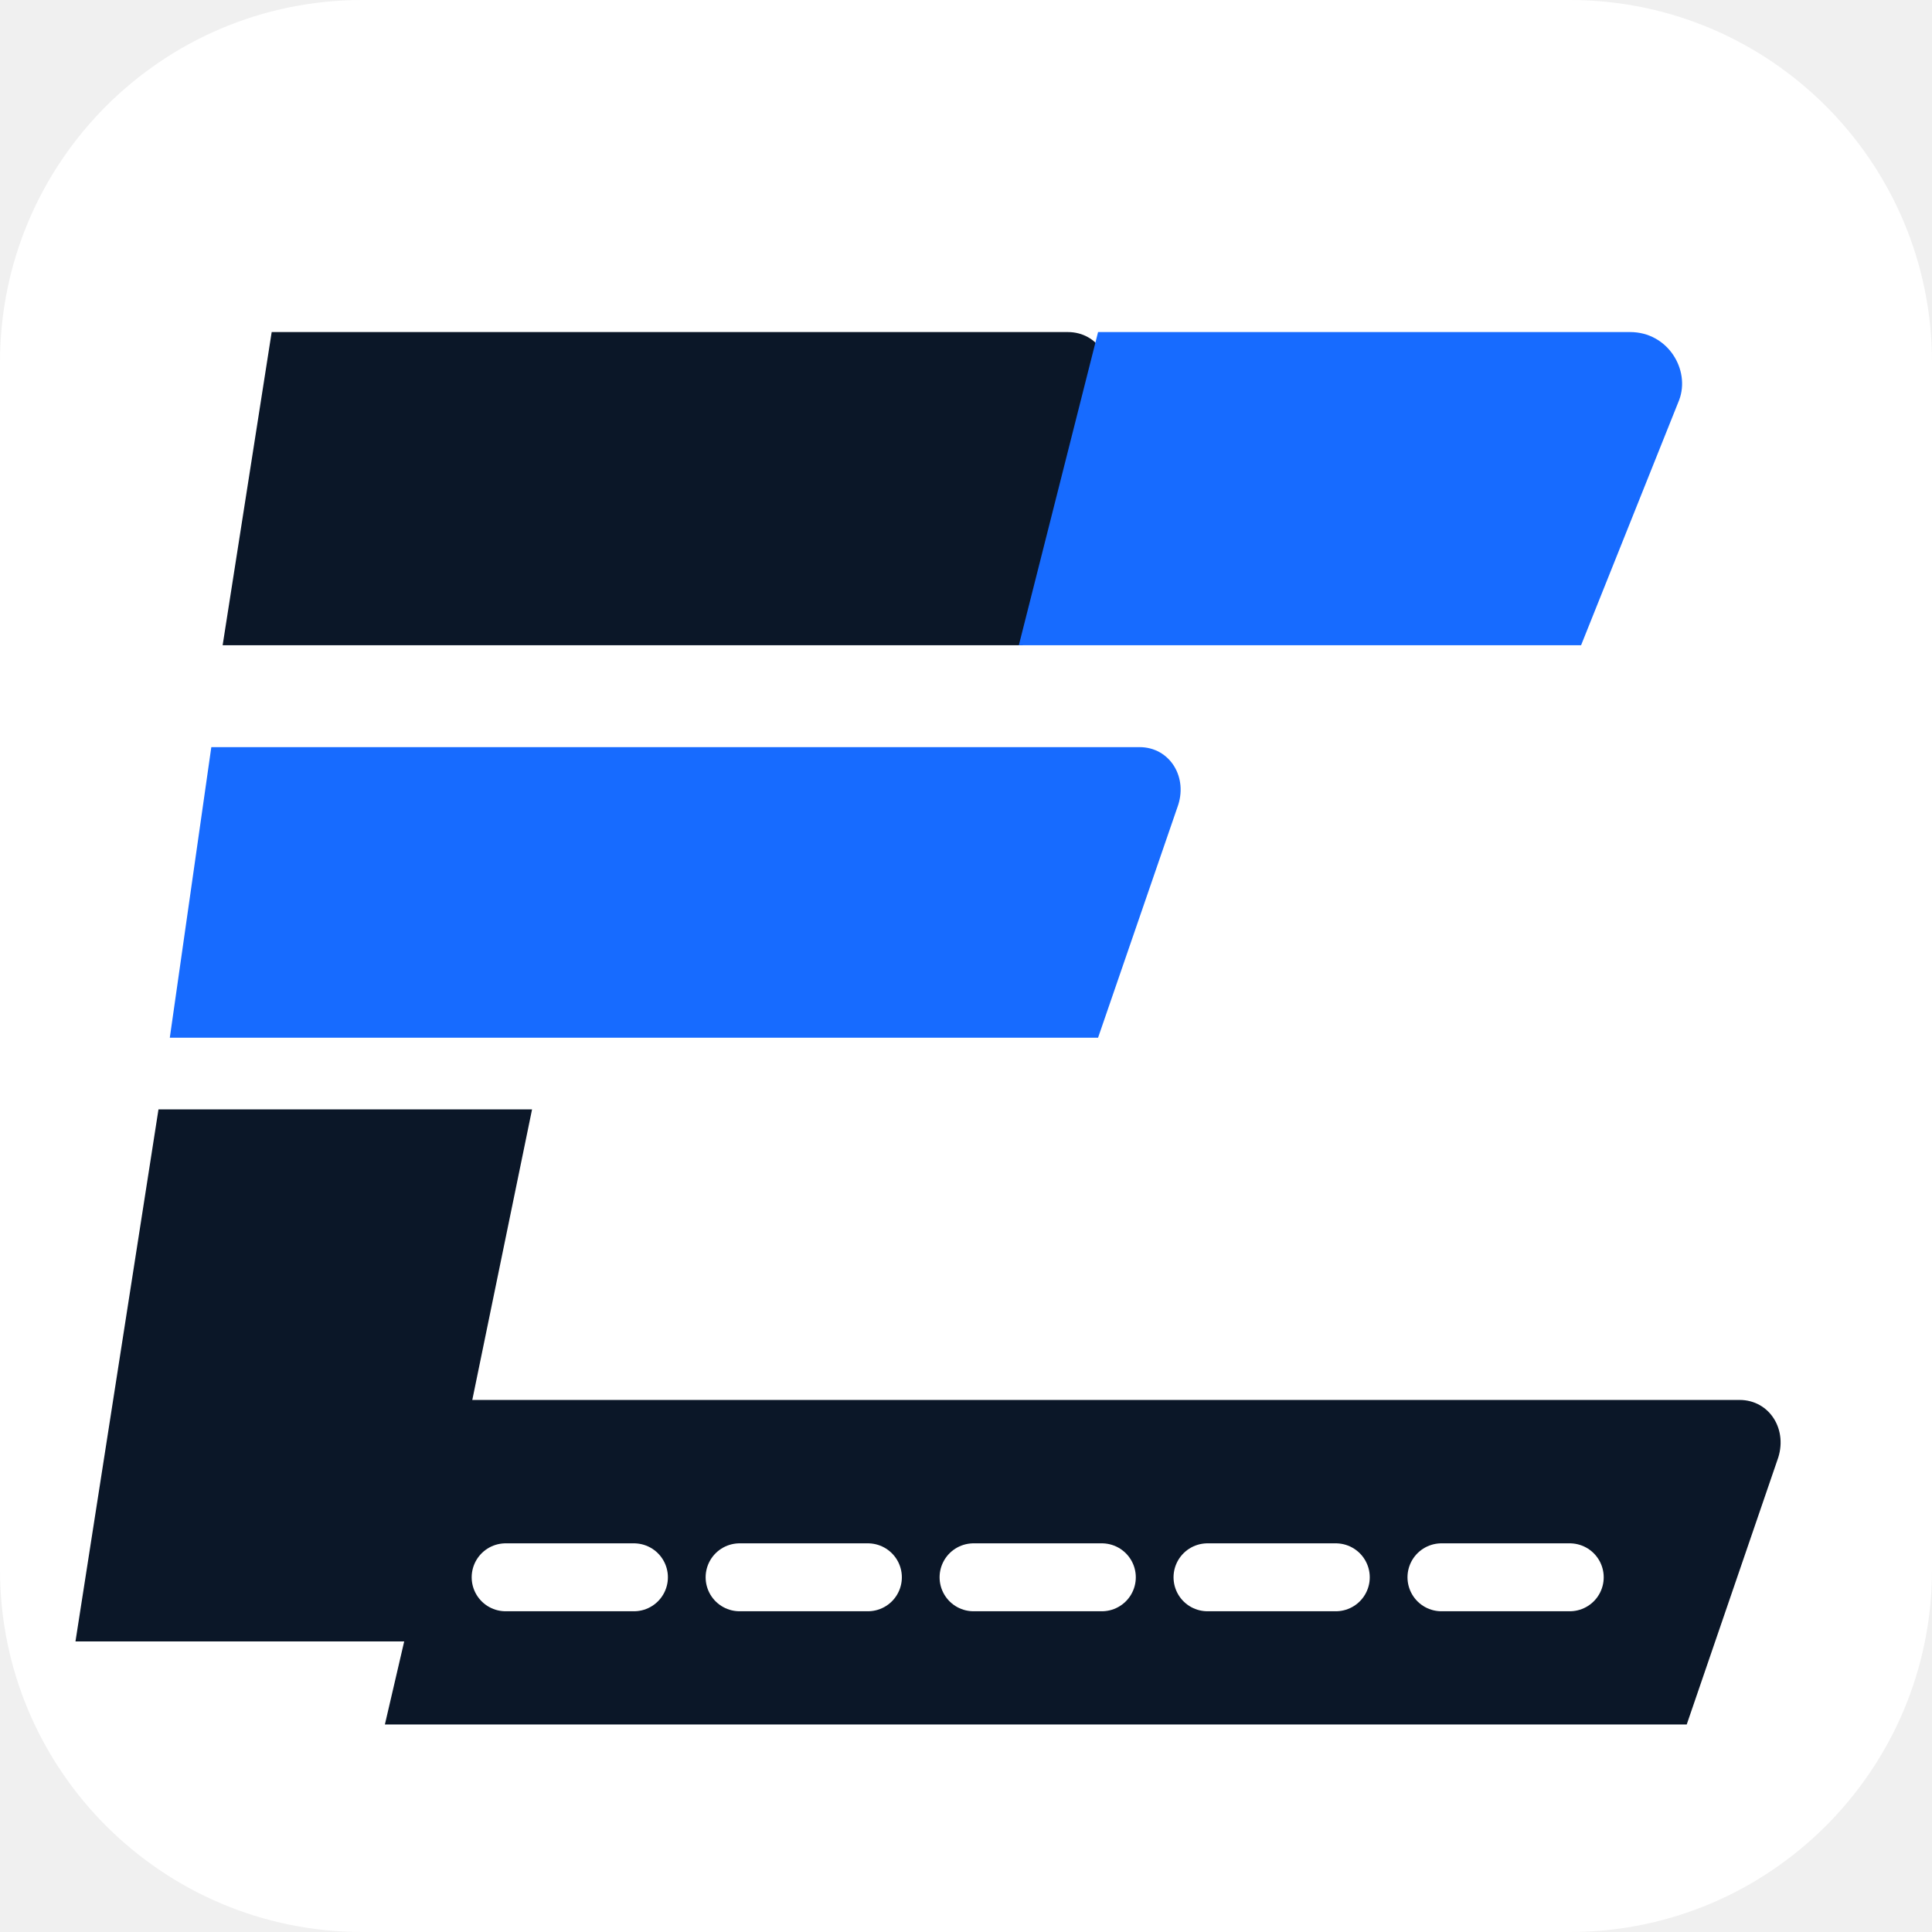
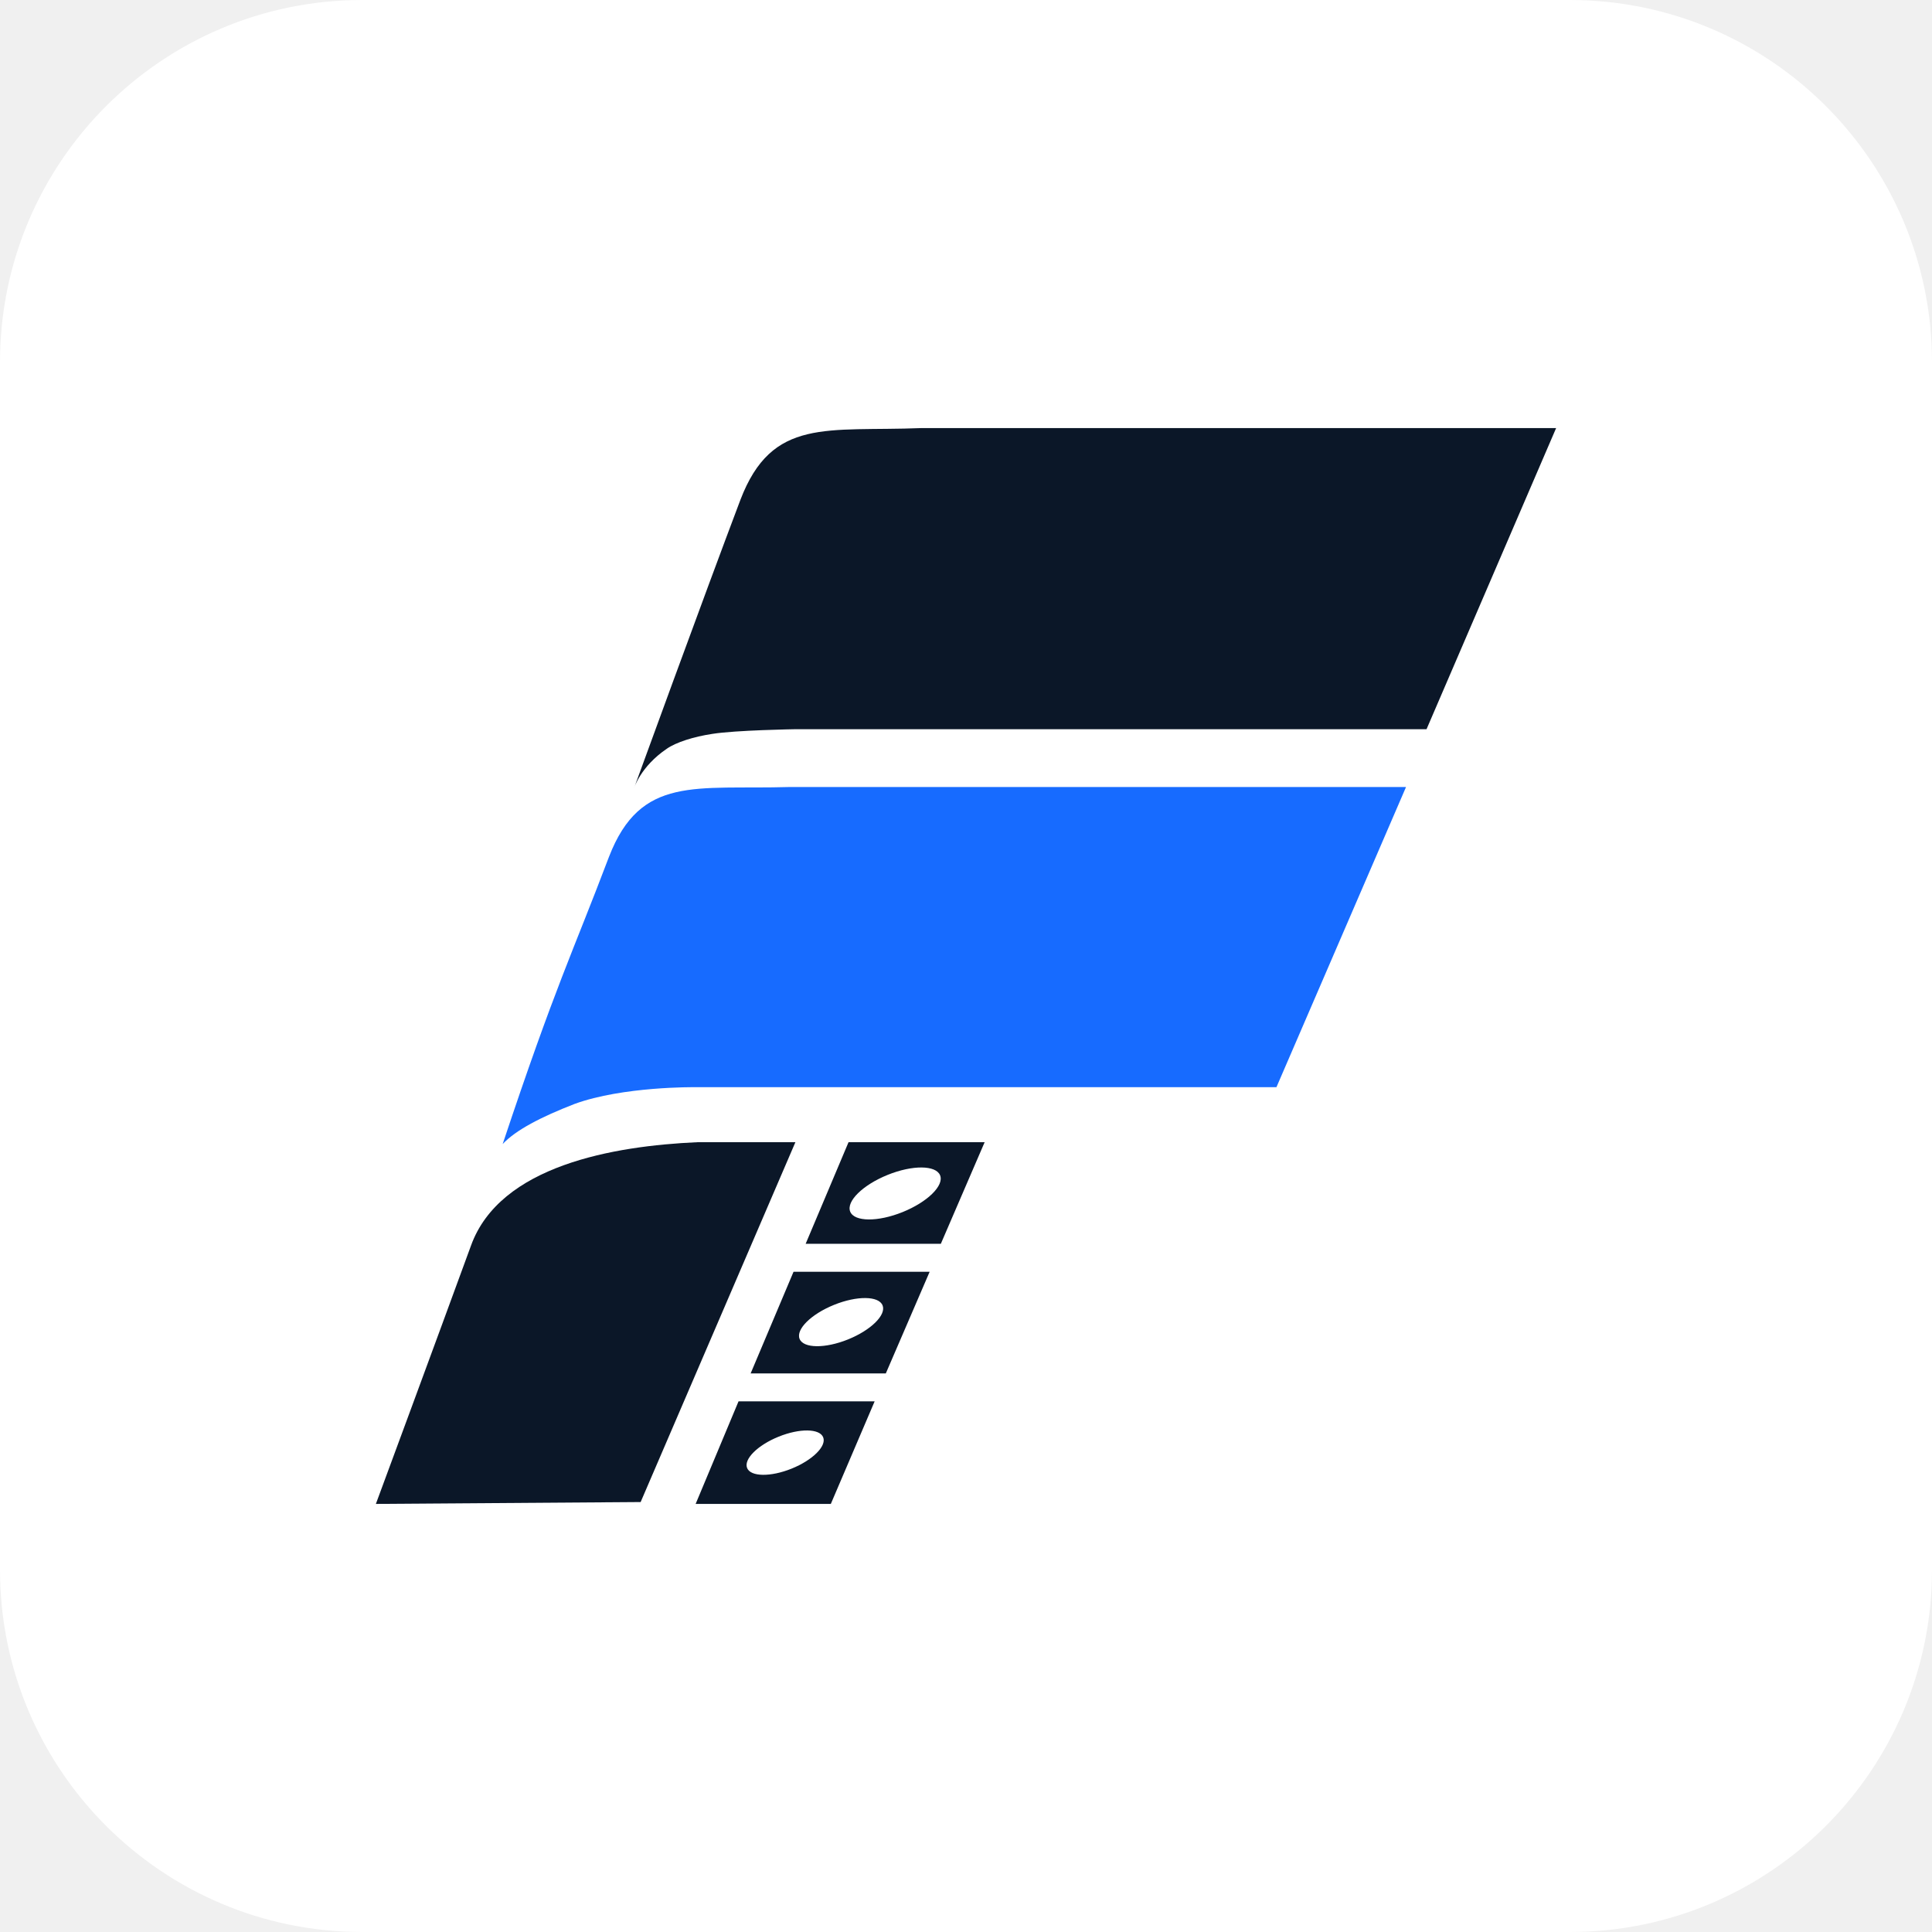
<svg xmlns="http://www.w3.org/2000/svg" viewBox="0 0 512 512">
  <rect width="512" height="512" rx="96" fill="#FFFFFF" />
-   <path d="M72 88h211c8 0 13 8 10 16l-22 67H59L72 88Z" fill="#0B1728" />
-   <path d="M291 88h141c10 0 16 10 13 18l-26 65H270l21-83Z" fill="#176BFF" />
-   <path d="M56 198h246c8 0 13 8 10 16l-21 61H45l11-77Z" fill="#176BFF" />
-   <path d="M42 294h99L112 435H20l22-141Z" fill="#0B1728" />
-   <path d="M122 371h339c8 0 13 8 10 16l-24 70H102l20-86Z" fill="#0B1728" />
-   <path d="M134 418h298" fill="none" stroke="#FFFFFF" stroke-width="18" stroke-dasharray="34 28" stroke-linecap="round" />
+   <g transform="translate(88 88) scale(2.470588)">
+     <path fill="#0B1728" d="M63.2,10.3h68.1l-13.9,32.3H49.7c0,0-6.4,0.1-8.9,0.5c-2,0.3-3.9,0.9-4.9,1.6c-2.8,1.9-3.5,4.2-3.5,4.2s7.5-20.6,11.4-30.9C47.2,9.1,53.1,10.7,63.2,10.3z" />
+     <path fill="#176BFF" d="M49.1,48.8h66.1L101.3,81H38.9c0,0-7.7-0.1-12.9,1.8c-3.6,1.4-6.3,2.8-7.7,4.3C24,70,25.8,66.6,29.7,56.3C33.1,47.5,39,49.1,49.1,48.8z" />
+     <path fill="#0B1728" d="M49.7,86.9l-16.6,38.6l-28.4,0.2c0,0,6.4-17.3,10.2-27.7c3.1-8.6,15.3-10.7,24.3-11.1L49.7,86.9z" />
+     <polygon fill="#0B1728" points="65.3,97.8 50.8,97.8 55.4,86.9 70,86.9" />
+     <polygon fill="#0B1728" points="59.4,111.7 44.9,111.7 49.5,100.8 64.1,100.8" />
+     <polygon fill="#0B1728" points="53.5,125.7 39,125.7 43.6,114.7 58.2,114.7" />
+     <ellipse cx="60.4" cy="92.4" rx="5.2" ry="2.15" fill="#FFFFFF" transform="rotate(-22 60.4 92.4)" />
+     <ellipse cx="54.6" cy="106.2" rx="4.8" ry="2" fill="#FFFFFF" transform="rotate(-22 54.6 106.2)" />
+     <ellipse cx="48.6" cy="120.2" rx="4.4" ry="1.85" fill="#FFFFFF" transform="rotate(-22 48.6 120.2)" />
+   </g>
</svg>
